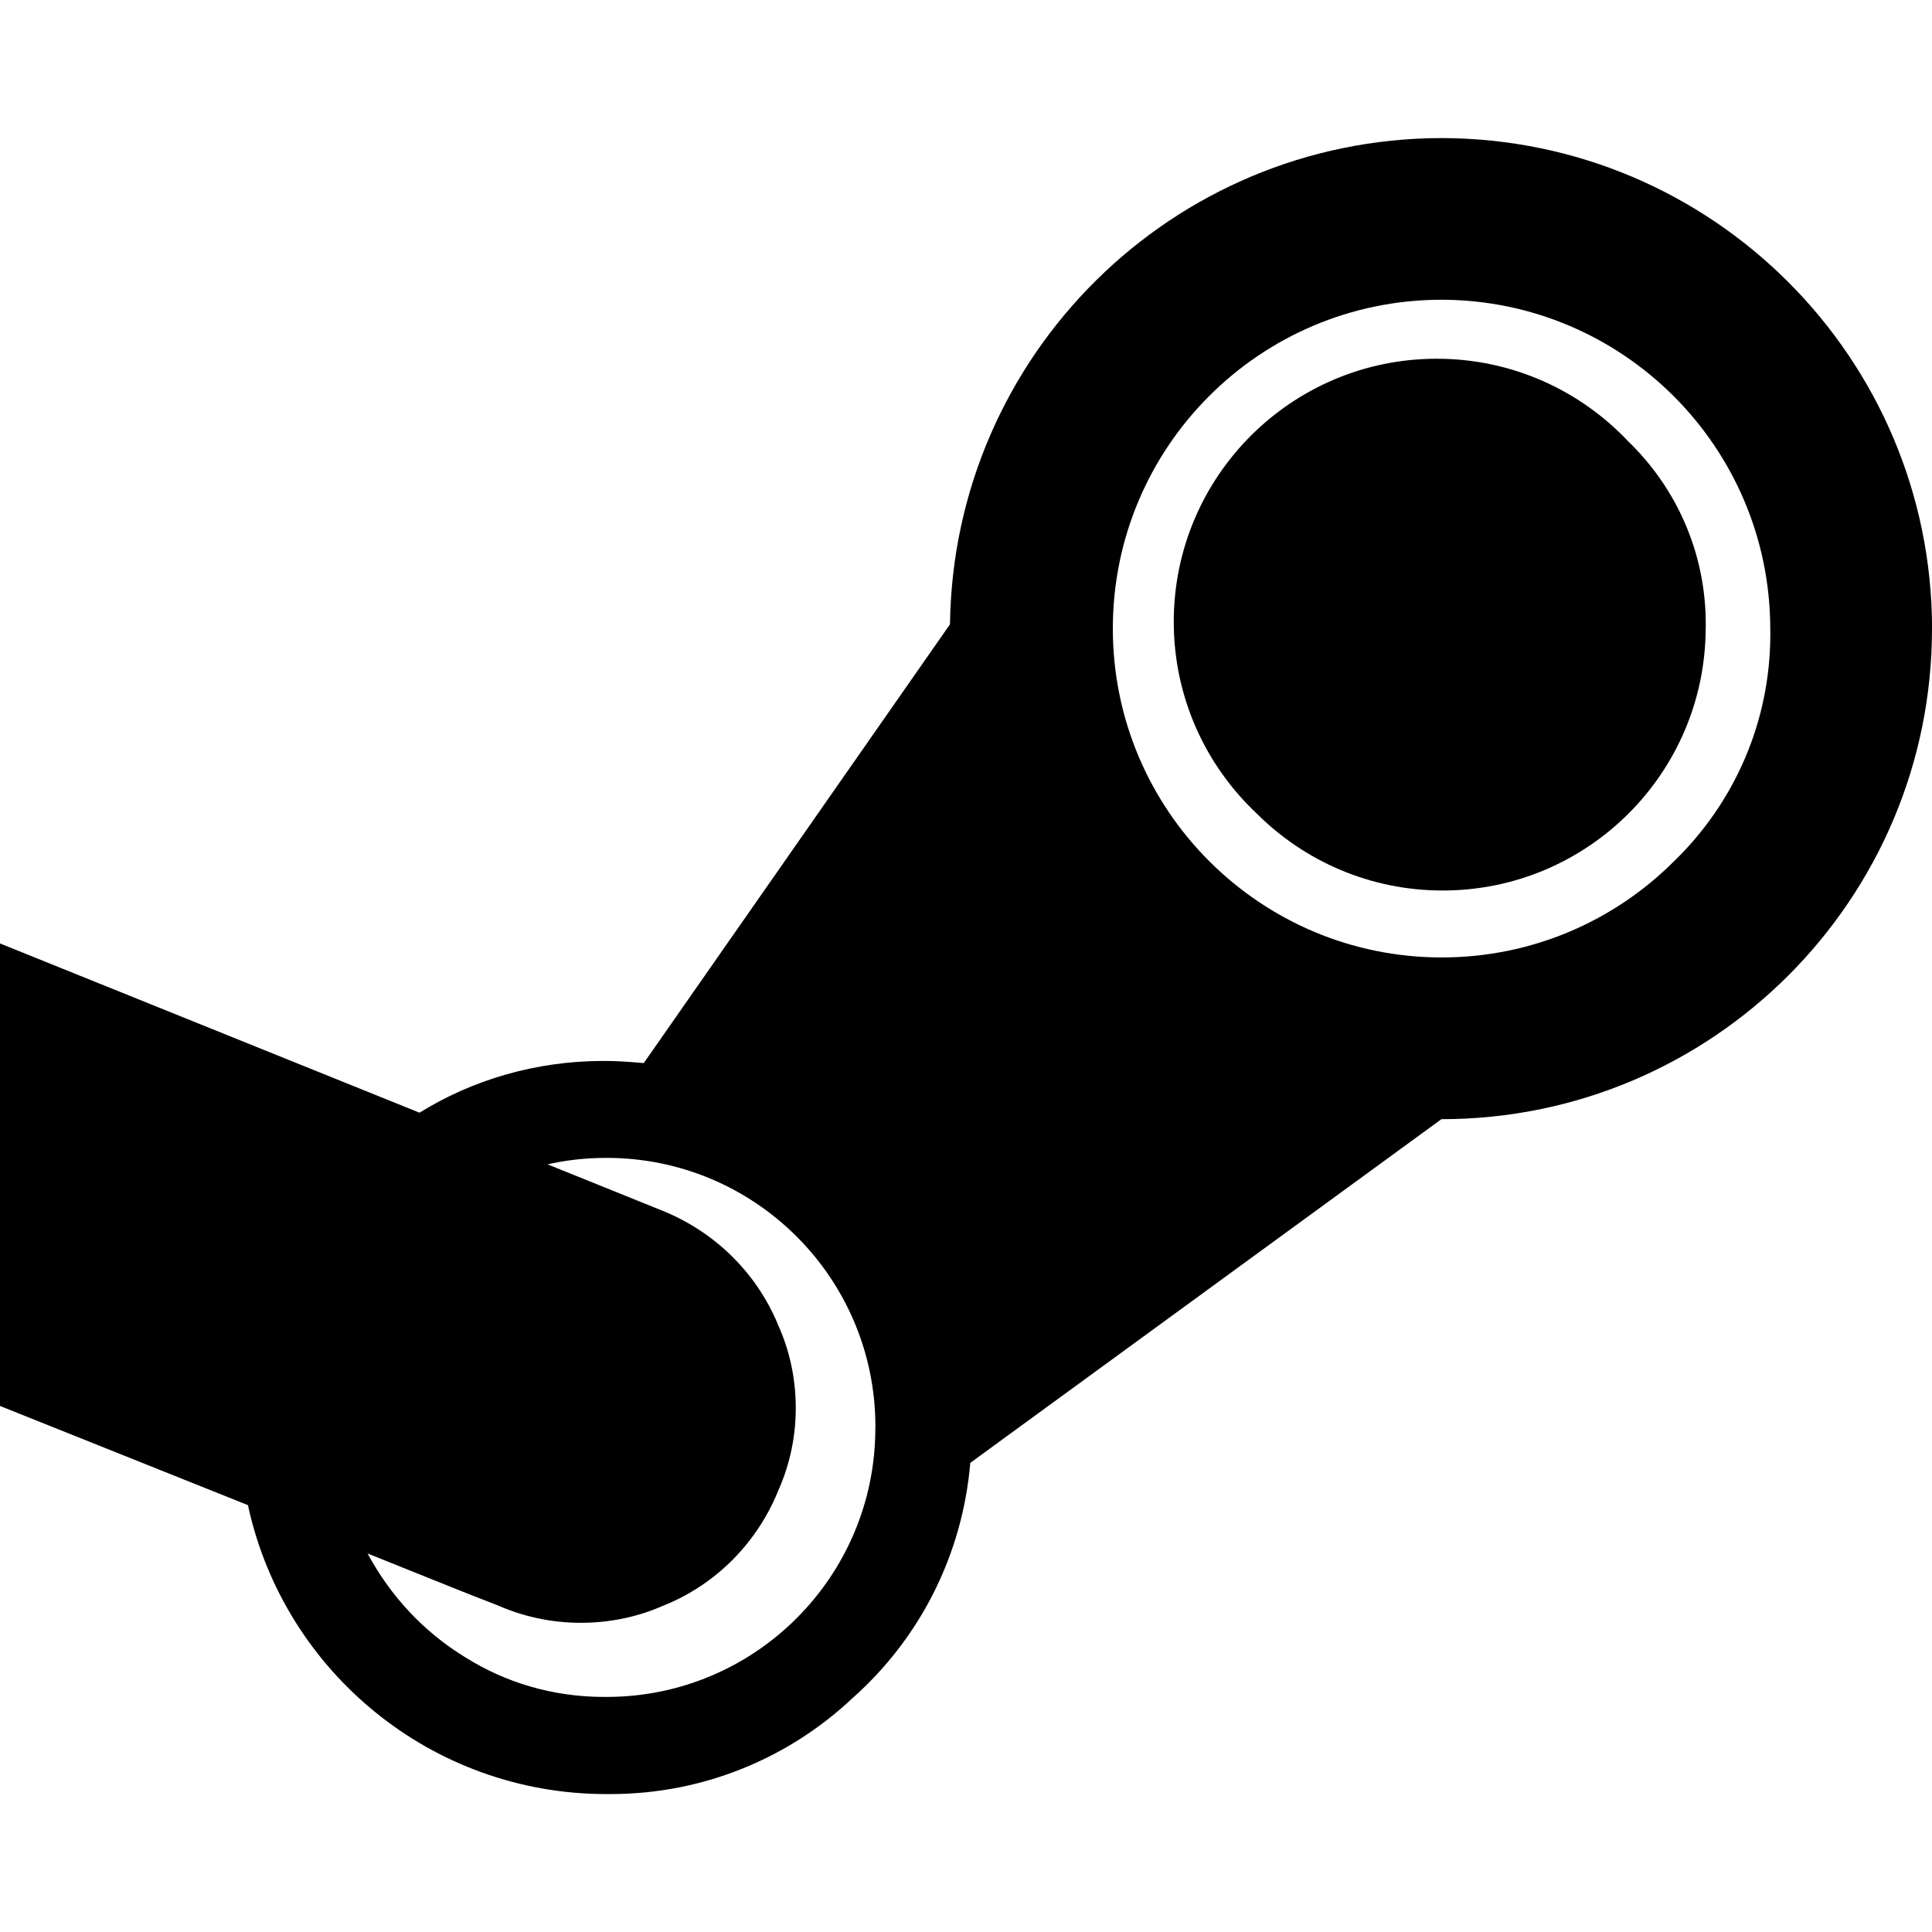
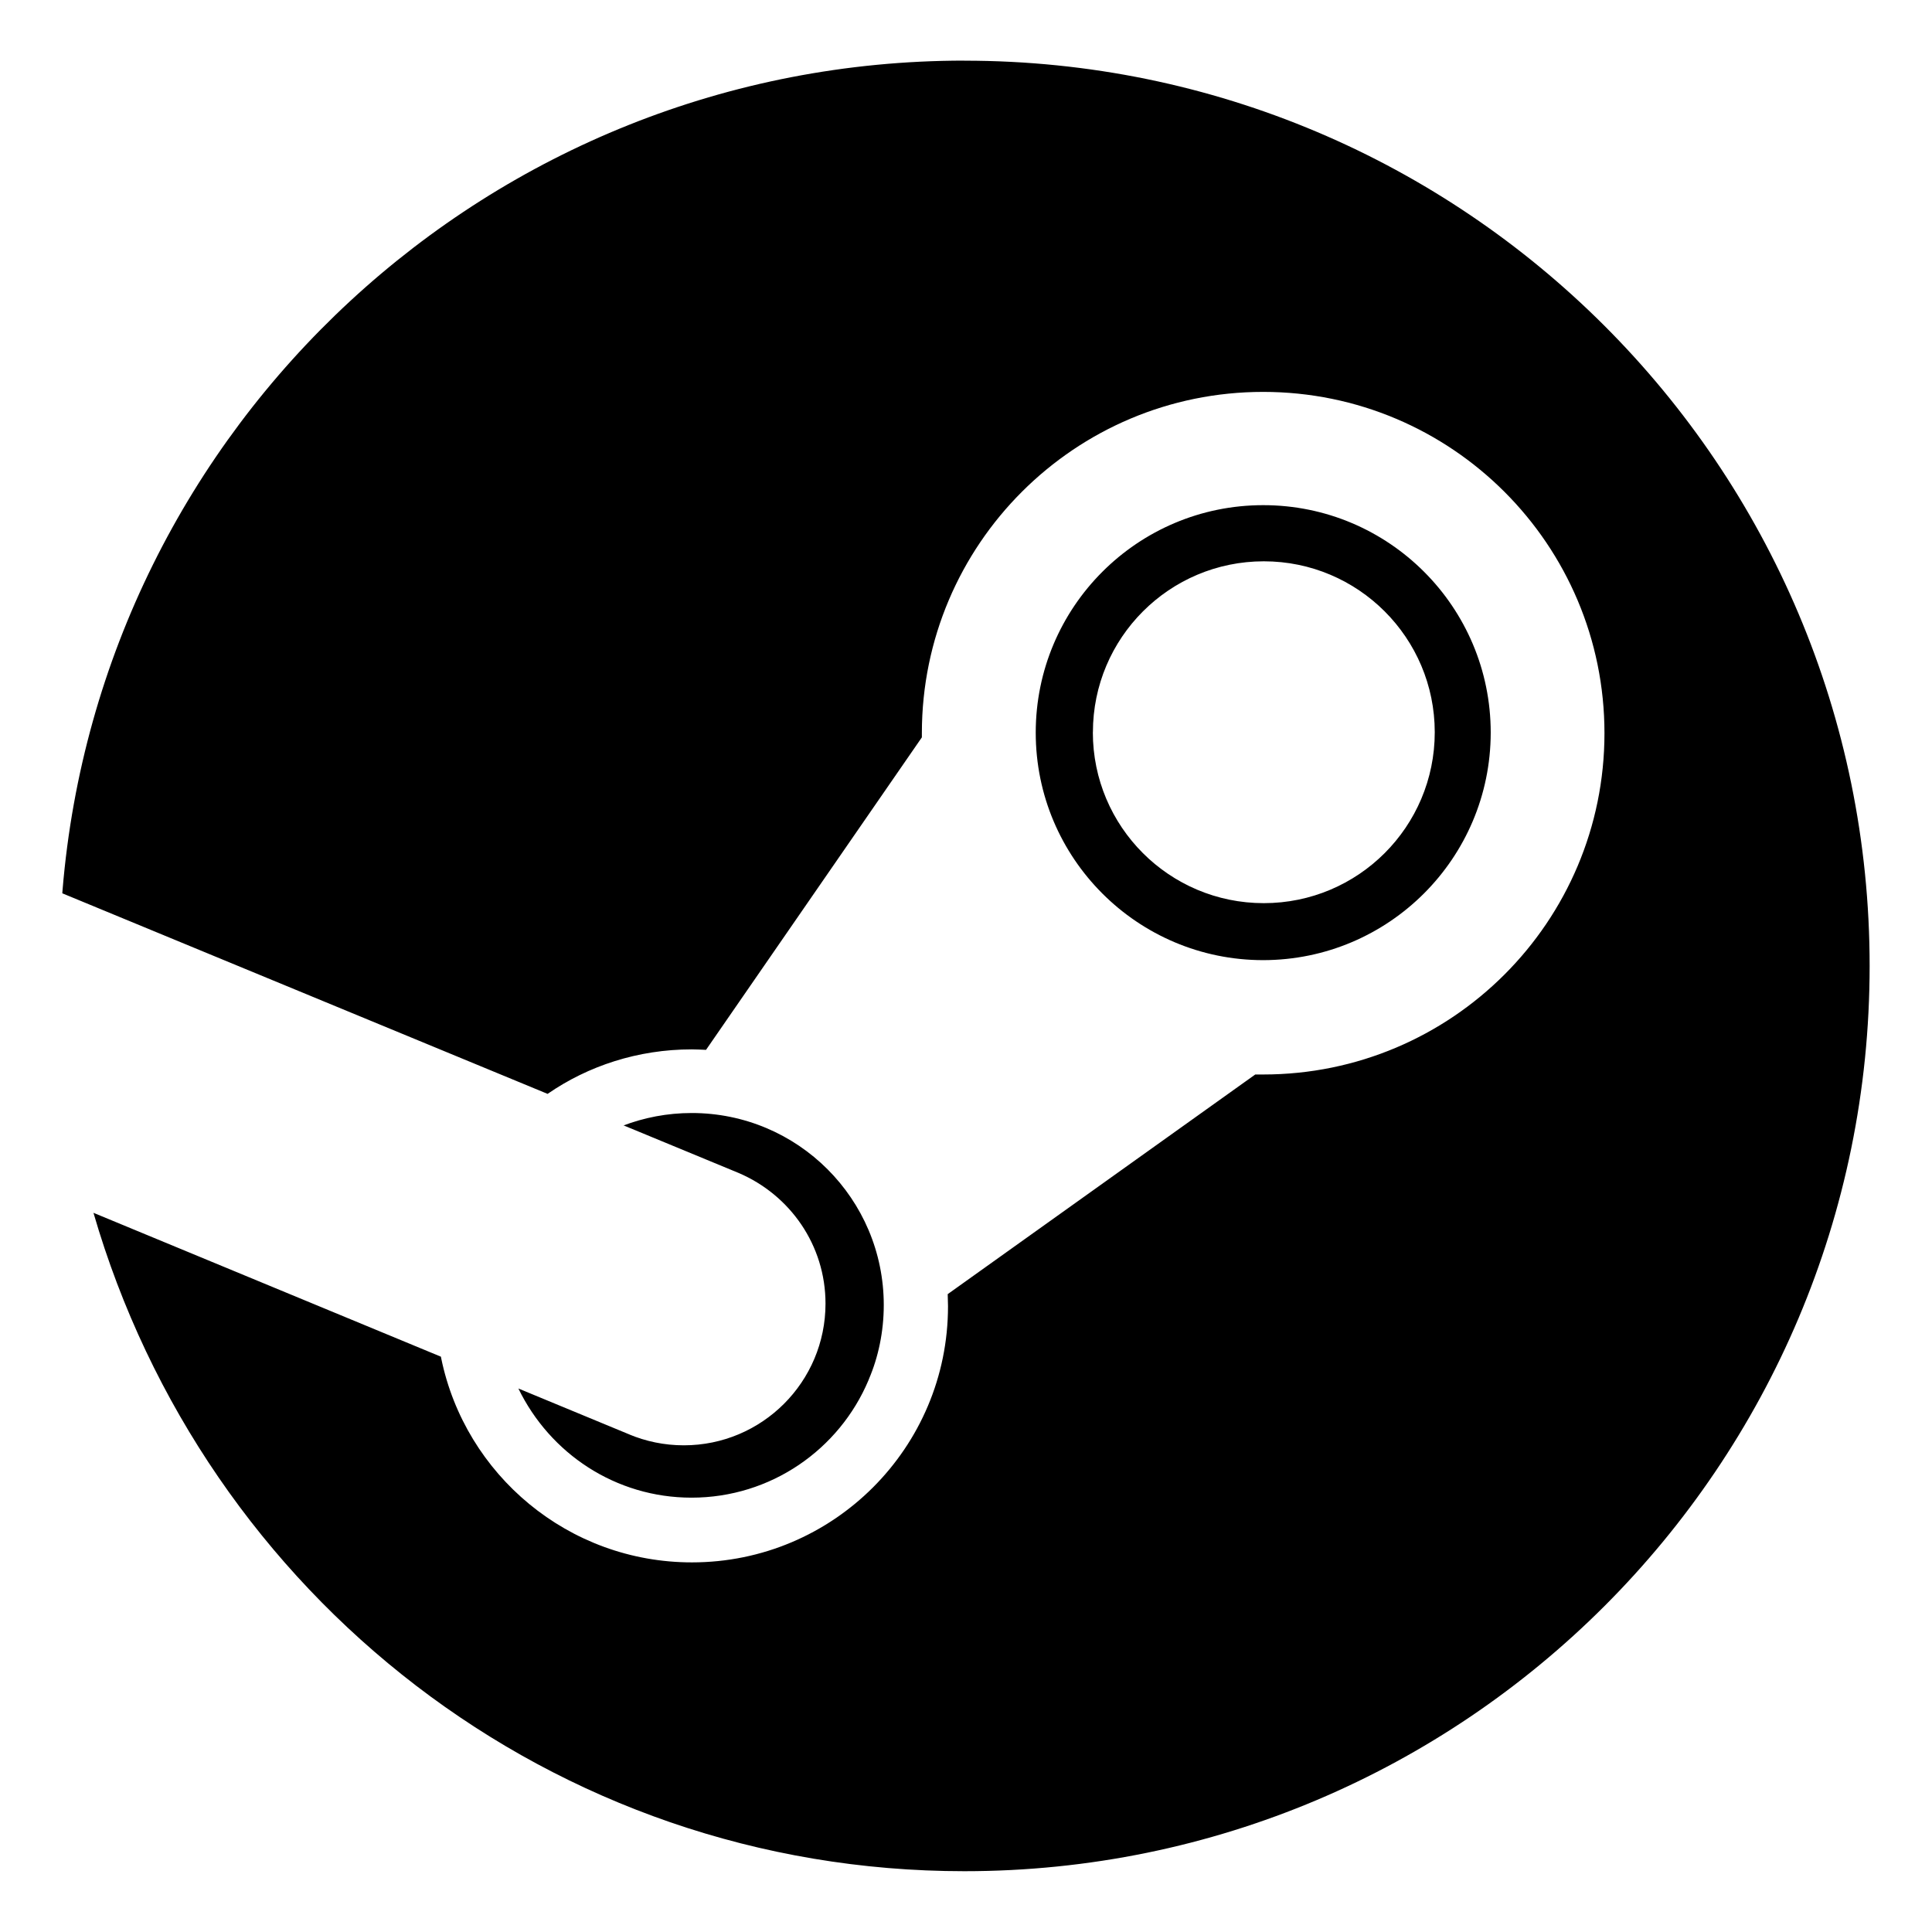
- <svg xmlns="http://www.w3.org/2000/svg" fill="#000000" width="800px" height="800px" viewBox="0 -2 28 28">
-   <path d="m24.72 7.094c0 2.105-1.707 3.812-3.812 3.812-1.053 0-2.006-.427-2.696-1.117-.74-.697-1.201-1.684-1.201-2.778 0-2.105 1.707-3.812 3.812-3.812 1.094 0 2.08.461 2.776 1.199l.002.002c.691.669 1.12 1.605 1.12 2.641v.055-.003zm-12.033 11.593c0-.004 0-.008 0-.012 0-2.151-1.744-3.894-3.894-3.894-.004 0-.008 0-.013 0h.001c-.299 0-.59.034-.87.099l.026-.005 1.625.656c.778.303 1.387.897 1.704 1.644l.007.02c.164.356.26.772.26 1.21 0 .418-.087.816-.244 1.176l.007-.019c-.304.778-.901 1.386-1.652 1.696l-.02.007c-.355.161-.77.254-1.206.254-.422 0-.824-.088-1.188-.246l.019.007q-.328-.125-.969-.383l-.953-.383c.337.627.82 1.138 1.405 1.498l.017.01c.568.358 1.258.571 1.999.571h.034-.002.012c2.151 0 3.894-1.744 3.894-3.894 0-.004 0-.008 0-.013v.001zm12.969-11.577c-.005-2.63-2.136-4.761-4.765-4.766-2.631.002-4.763 2.135-4.763 4.766s2.134 4.766 4.766 4.766c1.313 0 2.503-.531 3.364-1.391.863-.834 1.399-2.003 1.399-3.296 0-.028 0-.056-.001-.083zm2.344 0v.001c0 3.926-3.183 7.109-7.109 7.109h-.001l-6.828 4.981c-.116 1.361-.749 2.556-1.698 3.402l-.005.004c-.914.863-2.151 1.394-3.512 1.394-.023 0-.046 0-.069 0h.004c-2.534-.002-4.652-1.777-5.181-4.152l-.007-.035-3.594-1.438v-6.703l6.08 2.453c.758-.471 1.679-.75 2.664-.75h.041-.002q.203 0 .547.031l4.438-6.359c.05-3.898 3.218-7.04 7.122-7.047h.001c3.924.006 7.104 3.185 7.11 7.109v.001z" />
+ <svg xmlns="http://www.w3.org/2000/svg" fill="#000000" width="800px" height="800px" viewBox="0 0 32 32" version="1.1">
+   <path d="M18.102 12.129c0-0 0-0 0-0.001 0-1.564 1.268-2.831 2.831-2.831s2.831 1.268 2.831 2.831c0 1.564-1.267 2.831-2.831 2.831-0 0-0 0-0.001 0h0c-0 0-0 0-0.001 0-1.563 0-2.83-1.267-2.83-2.83 0-0 0-0 0-0.001v0zM24.691 12.135c0-2.081-1.687-3.768-3.768-3.768s-3.768 1.687-3.768 3.768c0 2.081 1.687 3.768 3.768 3.768v0c2.080-0.003 3.765-1.688 3.768-3.767v-0zM10.427 23.76l-1.841-0.762c0.524 1.078 1.611 1.808 2.868 1.808 1.317 0 2.448-0.801 2.93-1.943l0.008-0.021c0.155-0.362 0.246-0.784 0.246-1.226 0-1.757-1.424-3.181-3.181-3.181-0.405 0-0.792 0.076-1.148 0.213l0.022-0.007 1.903 0.787c0.852 0.364 1.439 1.196 1.439 2.164 0 1.296-1.051 2.347-2.347 2.347-0.324 0-0.632-0.066-0.913-0.184l0.015 0.006zM15.974 1.004c-7.857 0.001-14.301 6.046-14.938 13.738l-0.004 0.054 8.038 3.322c0.668-0.462 1.495-0.737 2.387-0.737 0.001 0 0.002 0 0.002 0h-0c0.079 0 0.156 0.005 0.235 0.008l3.575-5.176v-0.074c0.003-3.12 2.533-5.648 5.653-5.648 3.122 0 5.653 2.531 5.653 5.653s-2.531 5.653-5.653 5.653h-0.131l-5.094 3.638c0 0.065 0.005 0.131 0.005 0.199 0 0.001 0 0.002 0 0.003 0 2.342-1.899 4.241-4.241 4.241-2.047 0-3.756-1.451-4.153-3.38l-0.005-0.027-5.755-2.383c1.841 6.345 7.601 10.905 14.425 10.905 8.281 0 14.994-6.713 14.994-14.994s-6.713-14.994-14.994-14.994c-0 0-0.001 0-0.001 0h0z" />
</svg>
